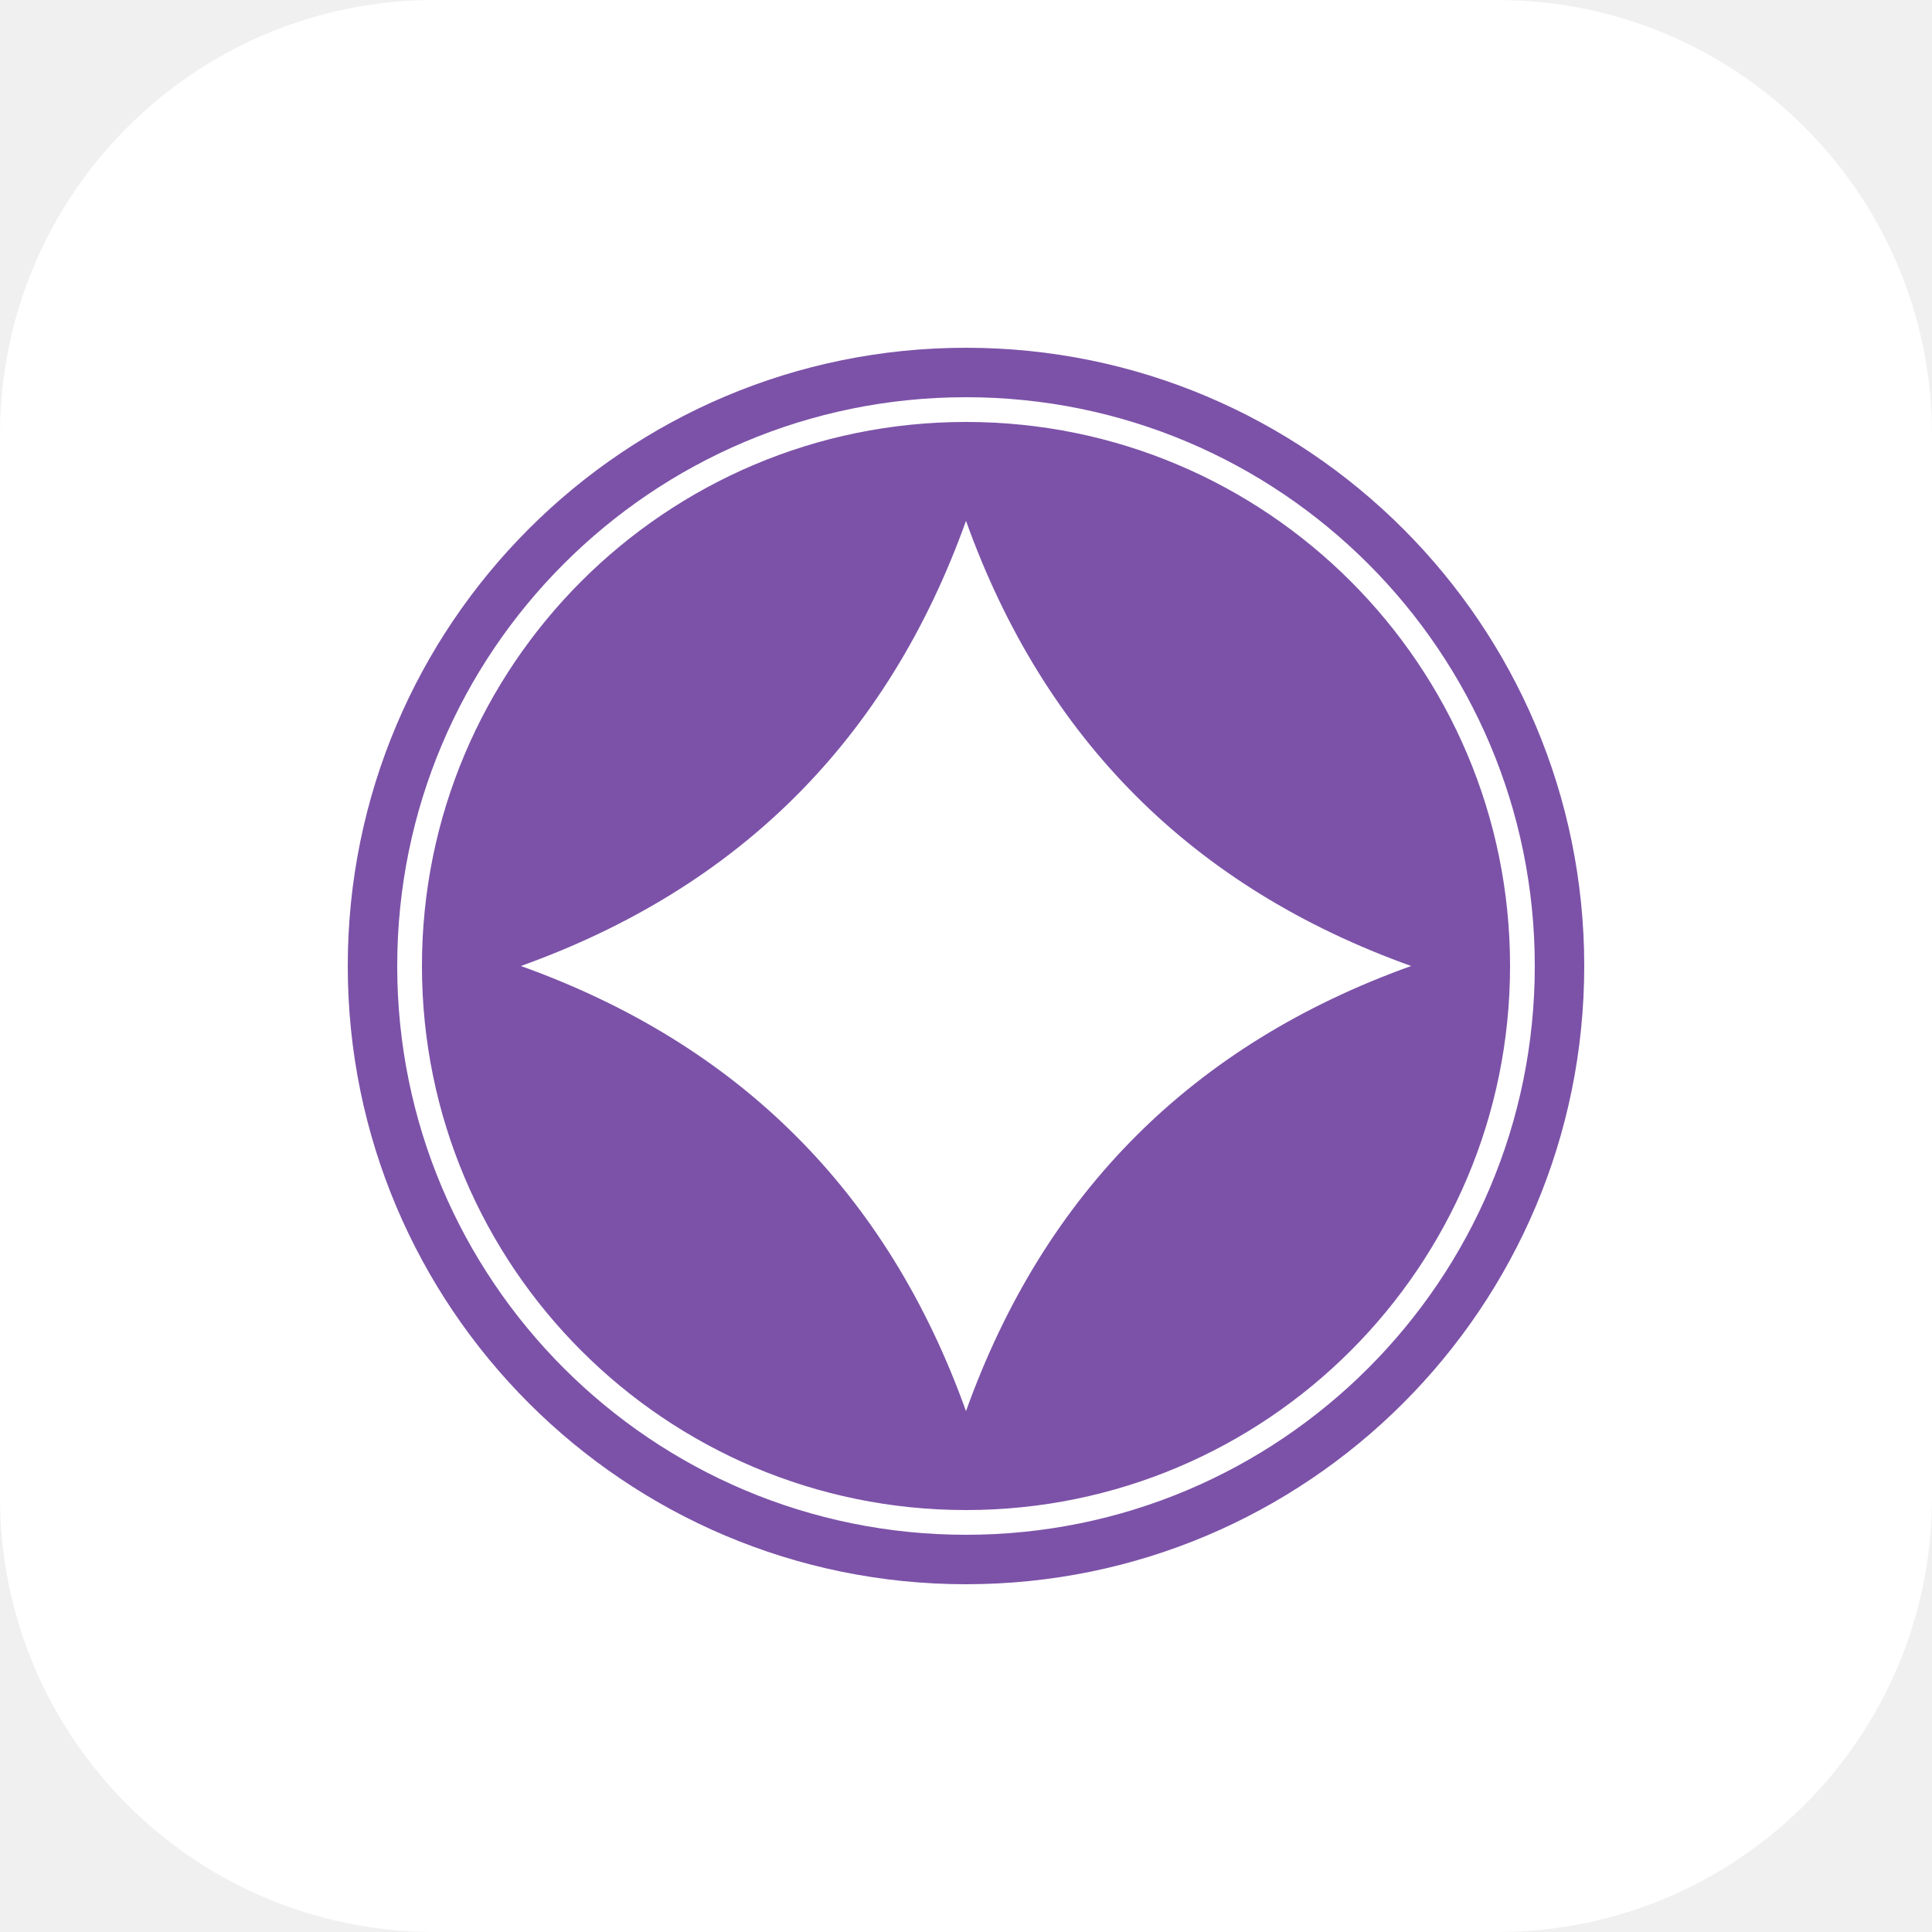
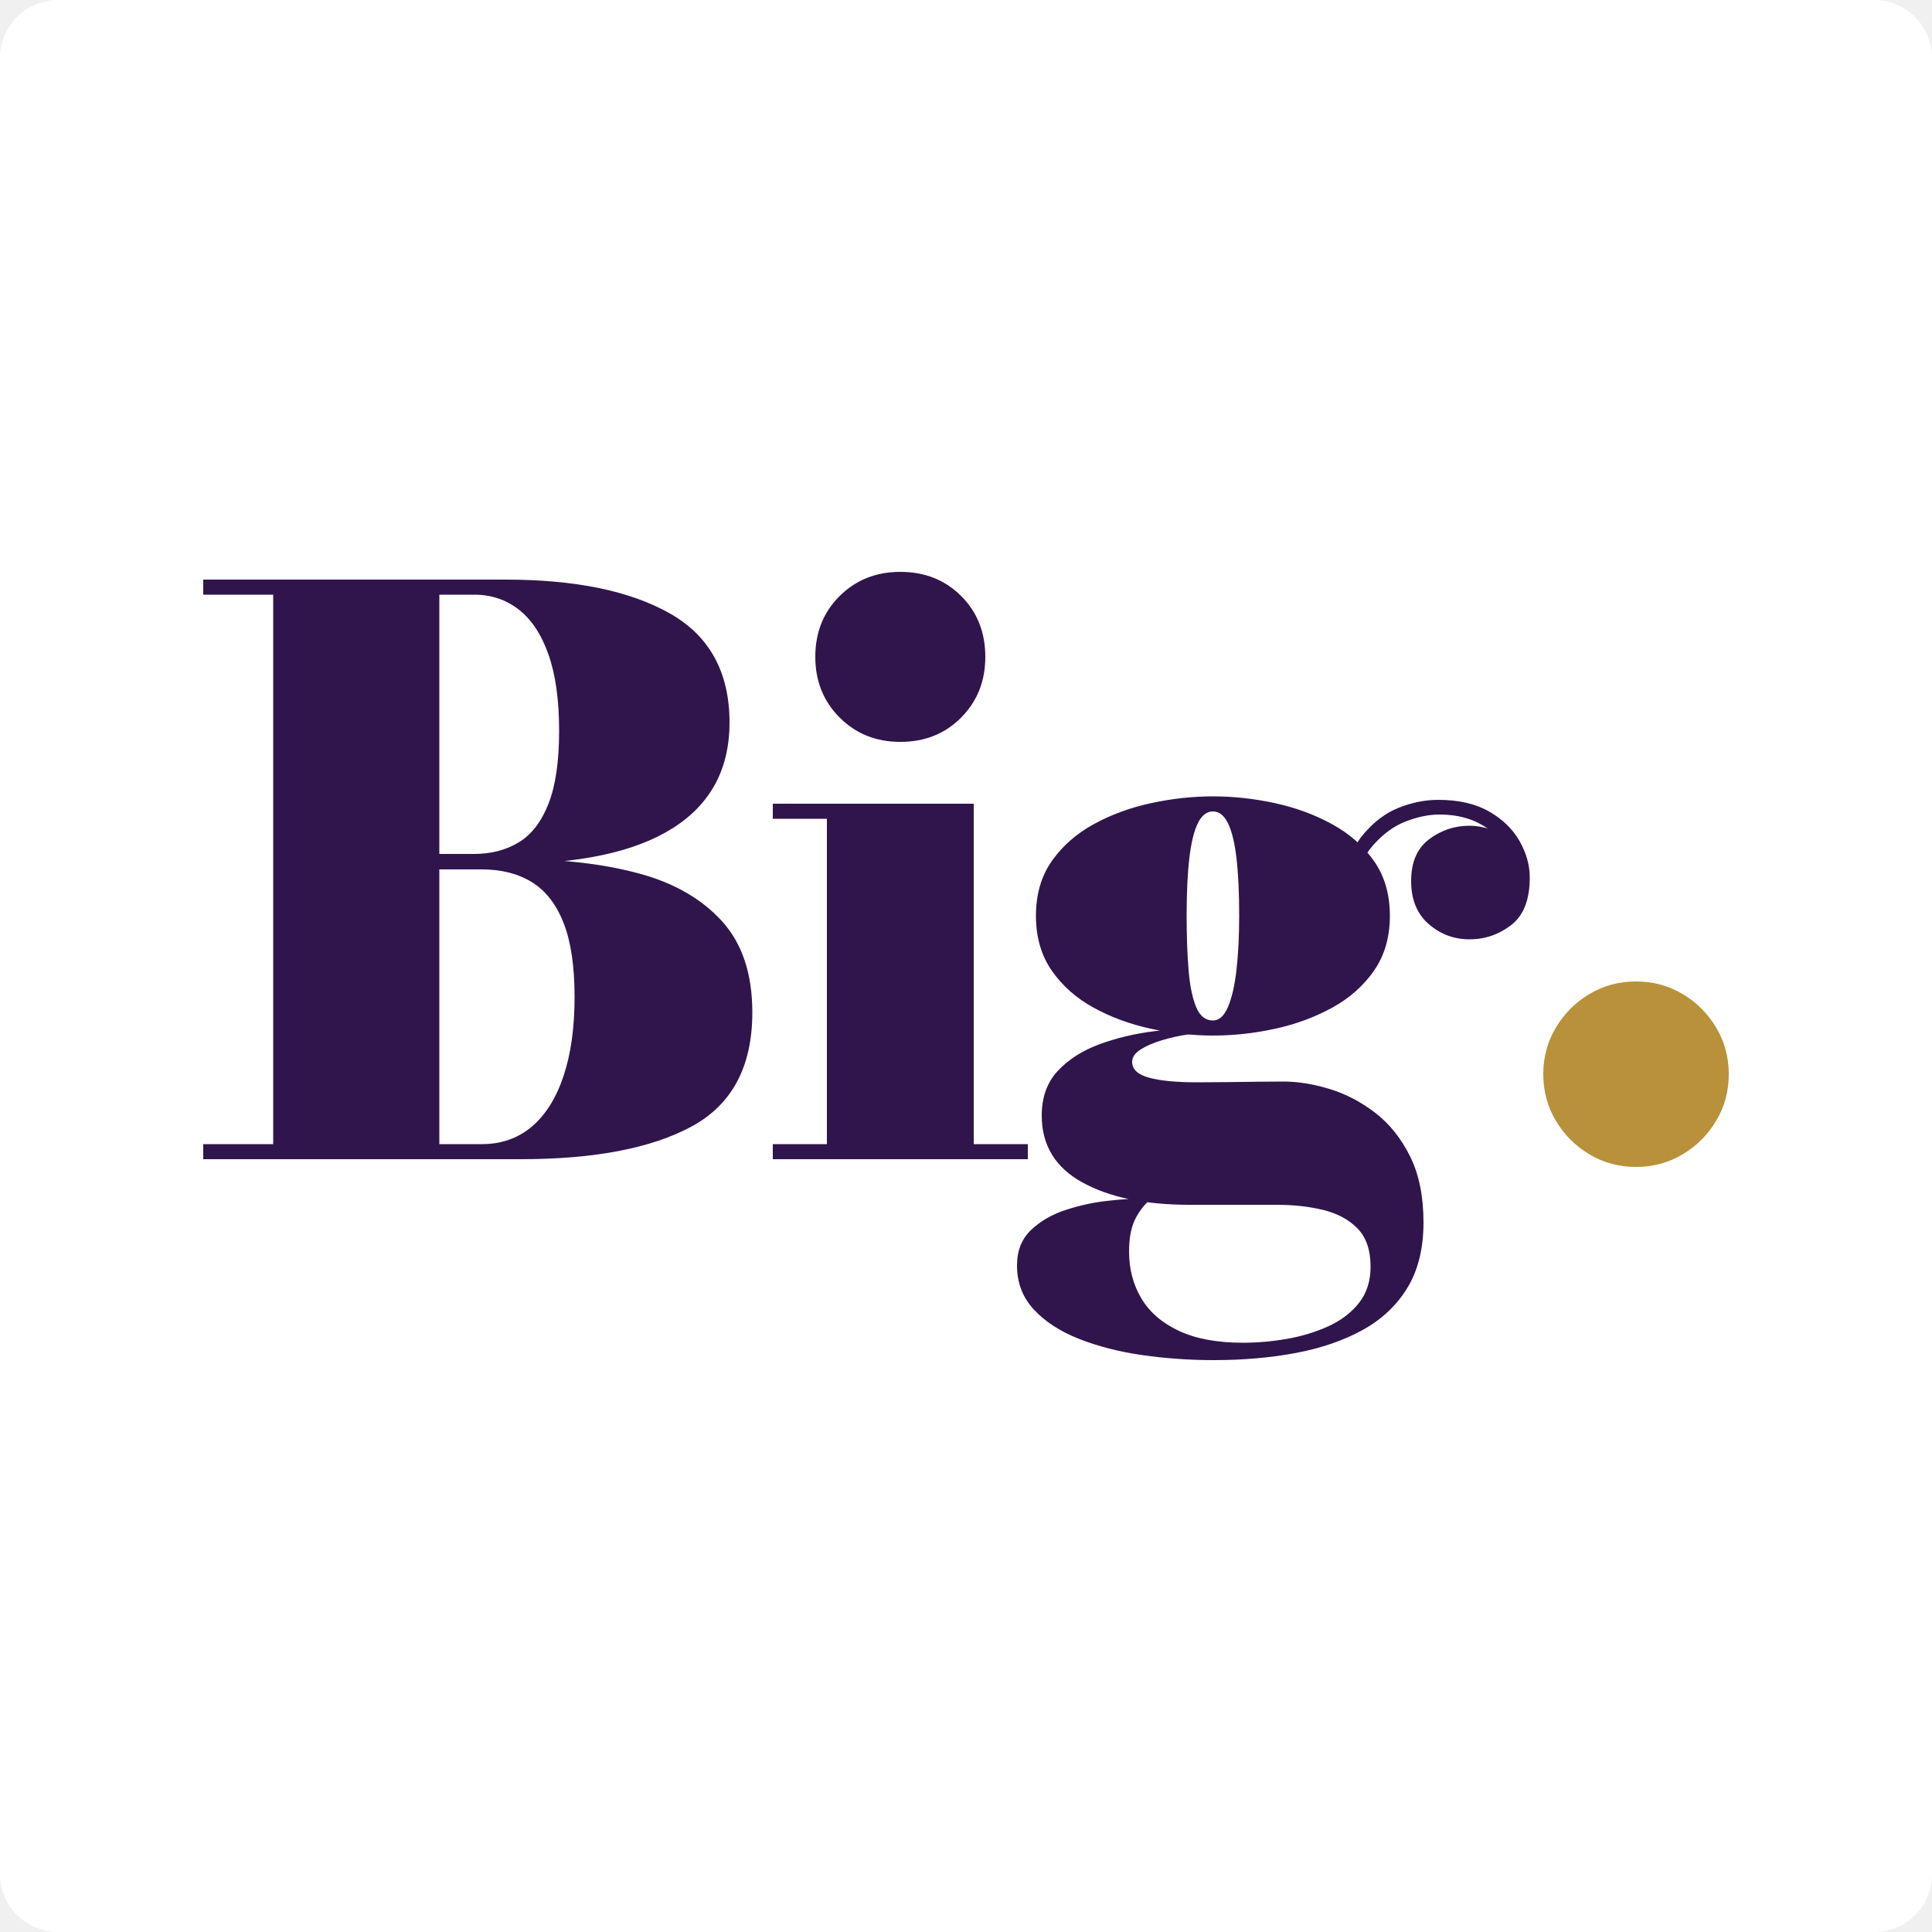
- <svg xmlns="http://www.w3.org/2000/svg" viewBox="0 0 100 100" width="100" height="100">
-   <rect width="100" height="100" rx="22.5" fill="#FFFFFF" />
-   <g transform="translate(18 18) scale(0.64)">
-     <path fill="#7C52A8" fill-rule="evenodd" d="M0 50a50 50 0 1 0 100 0a50 50 0 1 0 -100 0ZM4 50a46 46 0 1 0 92 0a46 46 0 1 0 -92 0ZM6 50a44 44 0 1 0 88 0a44 44 0 1 0 -88 0ZM50 14Q59.5 40.5 86 50Q59.5 59.5 50 86Q40.5 59.5 14 50Q40.5 40.5 50 14Z" />
-   </g>
+ <svg xmlns="http://www.w3.org/2000/svg" viewBox="0 0 512.00 512.00" width="512.00" height="512.00">
+   <rect x="0" y="0" width="512" height="512" rx="15.36" fill="#FFFFFF" />
+   <path fill="#30154C" d="M53.862 307.2V303.206H127.693Q135.475 303.206 140.954 298.547Q146.432 293.888 149.35 285.133Q152.269 276.378 152.269 264.192Q152.269 252.006 149.35 244.582Q146.432 237.158 140.954 233.779Q135.475 230.4 127.693 230.4H107.213V227.738H137.933Q155.443 227.738 169.318 231.475Q183.194 235.213 191.283 244.07Q199.373 252.928 199.373 268.288Q199.373 289.792 183.347 298.496Q167.322 307.2 137.933 307.2ZM72.397 305.05V155.75H116.429V305.05ZM107.213 228.966V226.304H125.645Q132.403 226.304 137.472 223.232Q142.541 220.16 145.357 212.992Q148.173 205.824 148.173 193.638Q148.173 181.453 145.357 173.466Q142.541 165.478 137.472 161.536Q132.403 157.594 125.645 157.594H53.862V153.6H133.939Q161.69 153.6 177.51 162.56Q193.331 171.52 193.331 191.488Q193.331 209.92 178.33 219.443Q163.328 228.966 133.939 228.966ZM238.592 196.608Q228.966 196.608 222.515 190.157Q216.064 183.706 216.064 174.08Q216.064 164.352 222.515 157.952Q228.966 151.552 238.592 151.552Q248.32 151.552 254.72 157.952Q261.12 164.352 261.12 174.08Q261.12 183.706 254.72 190.157Q248.32 196.608 238.592 196.608ZM258.048 212.992V303.206H272.384V307.2H204.8V303.206H219.136V216.986H204.8V212.992ZM321.638 360.448Q312.013 360.448 302.746 359.117Q293.478 357.786 285.952 354.816Q278.426 351.846 273.971 347.034Q269.517 342.221 269.517 335.36Q269.517 329.523 273.203 325.99Q276.89 322.458 282.368 320.666Q287.846 318.874 293.274 318.259Q298.701 317.645 302.182 317.645H305.254Q303.002 319.181 301.107 322.56Q299.213 325.939 299.213 331.674Q299.213 338.637 302.49 344.115Q305.766 349.594 312.474 352.717Q319.181 355.84 329.421 355.84Q335.155 355.84 341.043 354.816Q346.931 353.792 352.0 351.488Q357.069 349.184 360.141 345.293Q363.213 341.402 363.213 335.667Q363.213 329.114 359.782 325.581Q356.352 322.048 350.72 320.666Q345.088 319.283 338.432 319.283Q336.282 319.283 331.571 319.283Q326.861 319.283 322.15 319.283Q317.44 319.283 315.187 319.283Q297.574 319.283 286.822 313.344Q276.07 307.405 276.07 295.629Q276.07 288.358 280.32 283.802Q284.57 279.245 291.379 276.736Q298.189 274.227 306.074 273.254Q313.958 272.282 321.229 272.282L321.024 273.613Q318.464 273.613 314.931 274.125Q311.398 274.637 307.968 275.661Q304.538 276.685 302.285 278.118Q300.032 279.552 300.032 281.395Q300.032 284.365 304.486 285.594Q308.941 286.822 317.338 286.822Q320.922 286.822 325.069 286.771Q329.216 286.72 333.21 286.669Q337.203 286.618 340.07 286.618Q345.805 286.618 352.256 288.563Q358.707 290.509 364.39 294.861Q370.074 299.213 373.658 306.381Q377.242 313.549 377.242 323.994Q377.242 334.234 372.992 341.248Q368.742 348.262 361.114 352.461Q353.485 356.659 343.398 358.554Q333.312 360.448 321.638 360.448ZM321.434 274.432Q313.344 274.432 305.05 272.64Q296.755 270.848 289.843 267.059Q282.931 263.27 278.733 257.229Q274.534 251.187 274.534 242.688Q274.534 234.189 278.733 228.198Q282.931 222.208 289.843 218.419Q296.755 214.63 305.05 212.838Q313.344 211.046 321.434 211.046Q329.626 211.046 337.869 212.838Q346.112 214.63 353.024 218.419Q359.936 222.208 364.134 228.198Q368.333 234.189 368.333 242.688Q368.333 251.187 364.134 257.229Q359.936 263.27 353.024 267.059Q346.112 270.848 337.869 272.64Q329.626 274.432 321.434 274.432ZM321.434 270.438Q323.891 270.438 325.427 266.854Q326.963 263.27 327.68 257.024Q328.397 250.778 328.397 242.688Q328.397 233.574 327.68 227.43Q326.963 221.286 325.427 218.163Q323.891 215.04 321.434 215.04Q318.976 215.04 317.44 218.163Q315.904 221.286 315.187 227.43Q314.47 233.574 314.47 242.688Q314.47 250.778 314.982 257.024Q315.494 263.27 316.979 266.854Q318.464 270.438 321.434 270.438ZM389.427 248.934Q383.283 248.934 378.624 244.89Q373.965 240.845 373.965 233.472Q373.965 225.997 378.726 222.413Q383.488 218.829 389.427 218.829Q394.752 218.829 399.974 222.413Q405.197 225.997 405.197 232.55H401.203Q401.203 225.587 395.674 220.723Q390.144 215.859 381.44 215.859Q377.344 215.859 372.634 217.651Q367.923 219.443 363.93 223.949Q359.936 228.454 357.888 236.646L355.123 234.598Q357.171 225.997 361.37 221.03Q365.568 216.064 370.79 214.016Q376.013 211.968 381.133 211.968Q389.222 211.968 394.598 215.04Q399.974 218.112 402.688 222.874Q405.402 227.635 405.402 232.55Q405.402 241.357 400.486 245.146Q395.571 248.934 389.427 248.934Z" />
+   <path fill="#B8913A" d="M433.562 309.248Q426.803 309.248 421.222 305.92Q415.642 302.592 412.314 297.011Q408.986 291.43 408.986 284.672Q408.986 277.914 412.314 272.333Q415.642 266.752 421.222 263.424Q426.803 260.096 433.562 260.096Q440.32 260.096 445.901 263.424Q451.482 266.752 454.81 272.333Q458.138 277.914 458.138 284.672Q458.138 291.43 454.81 297.011Q451.482 302.592 445.901 305.92Q440.32 309.248 433.562 309.248Z" />
</svg>
